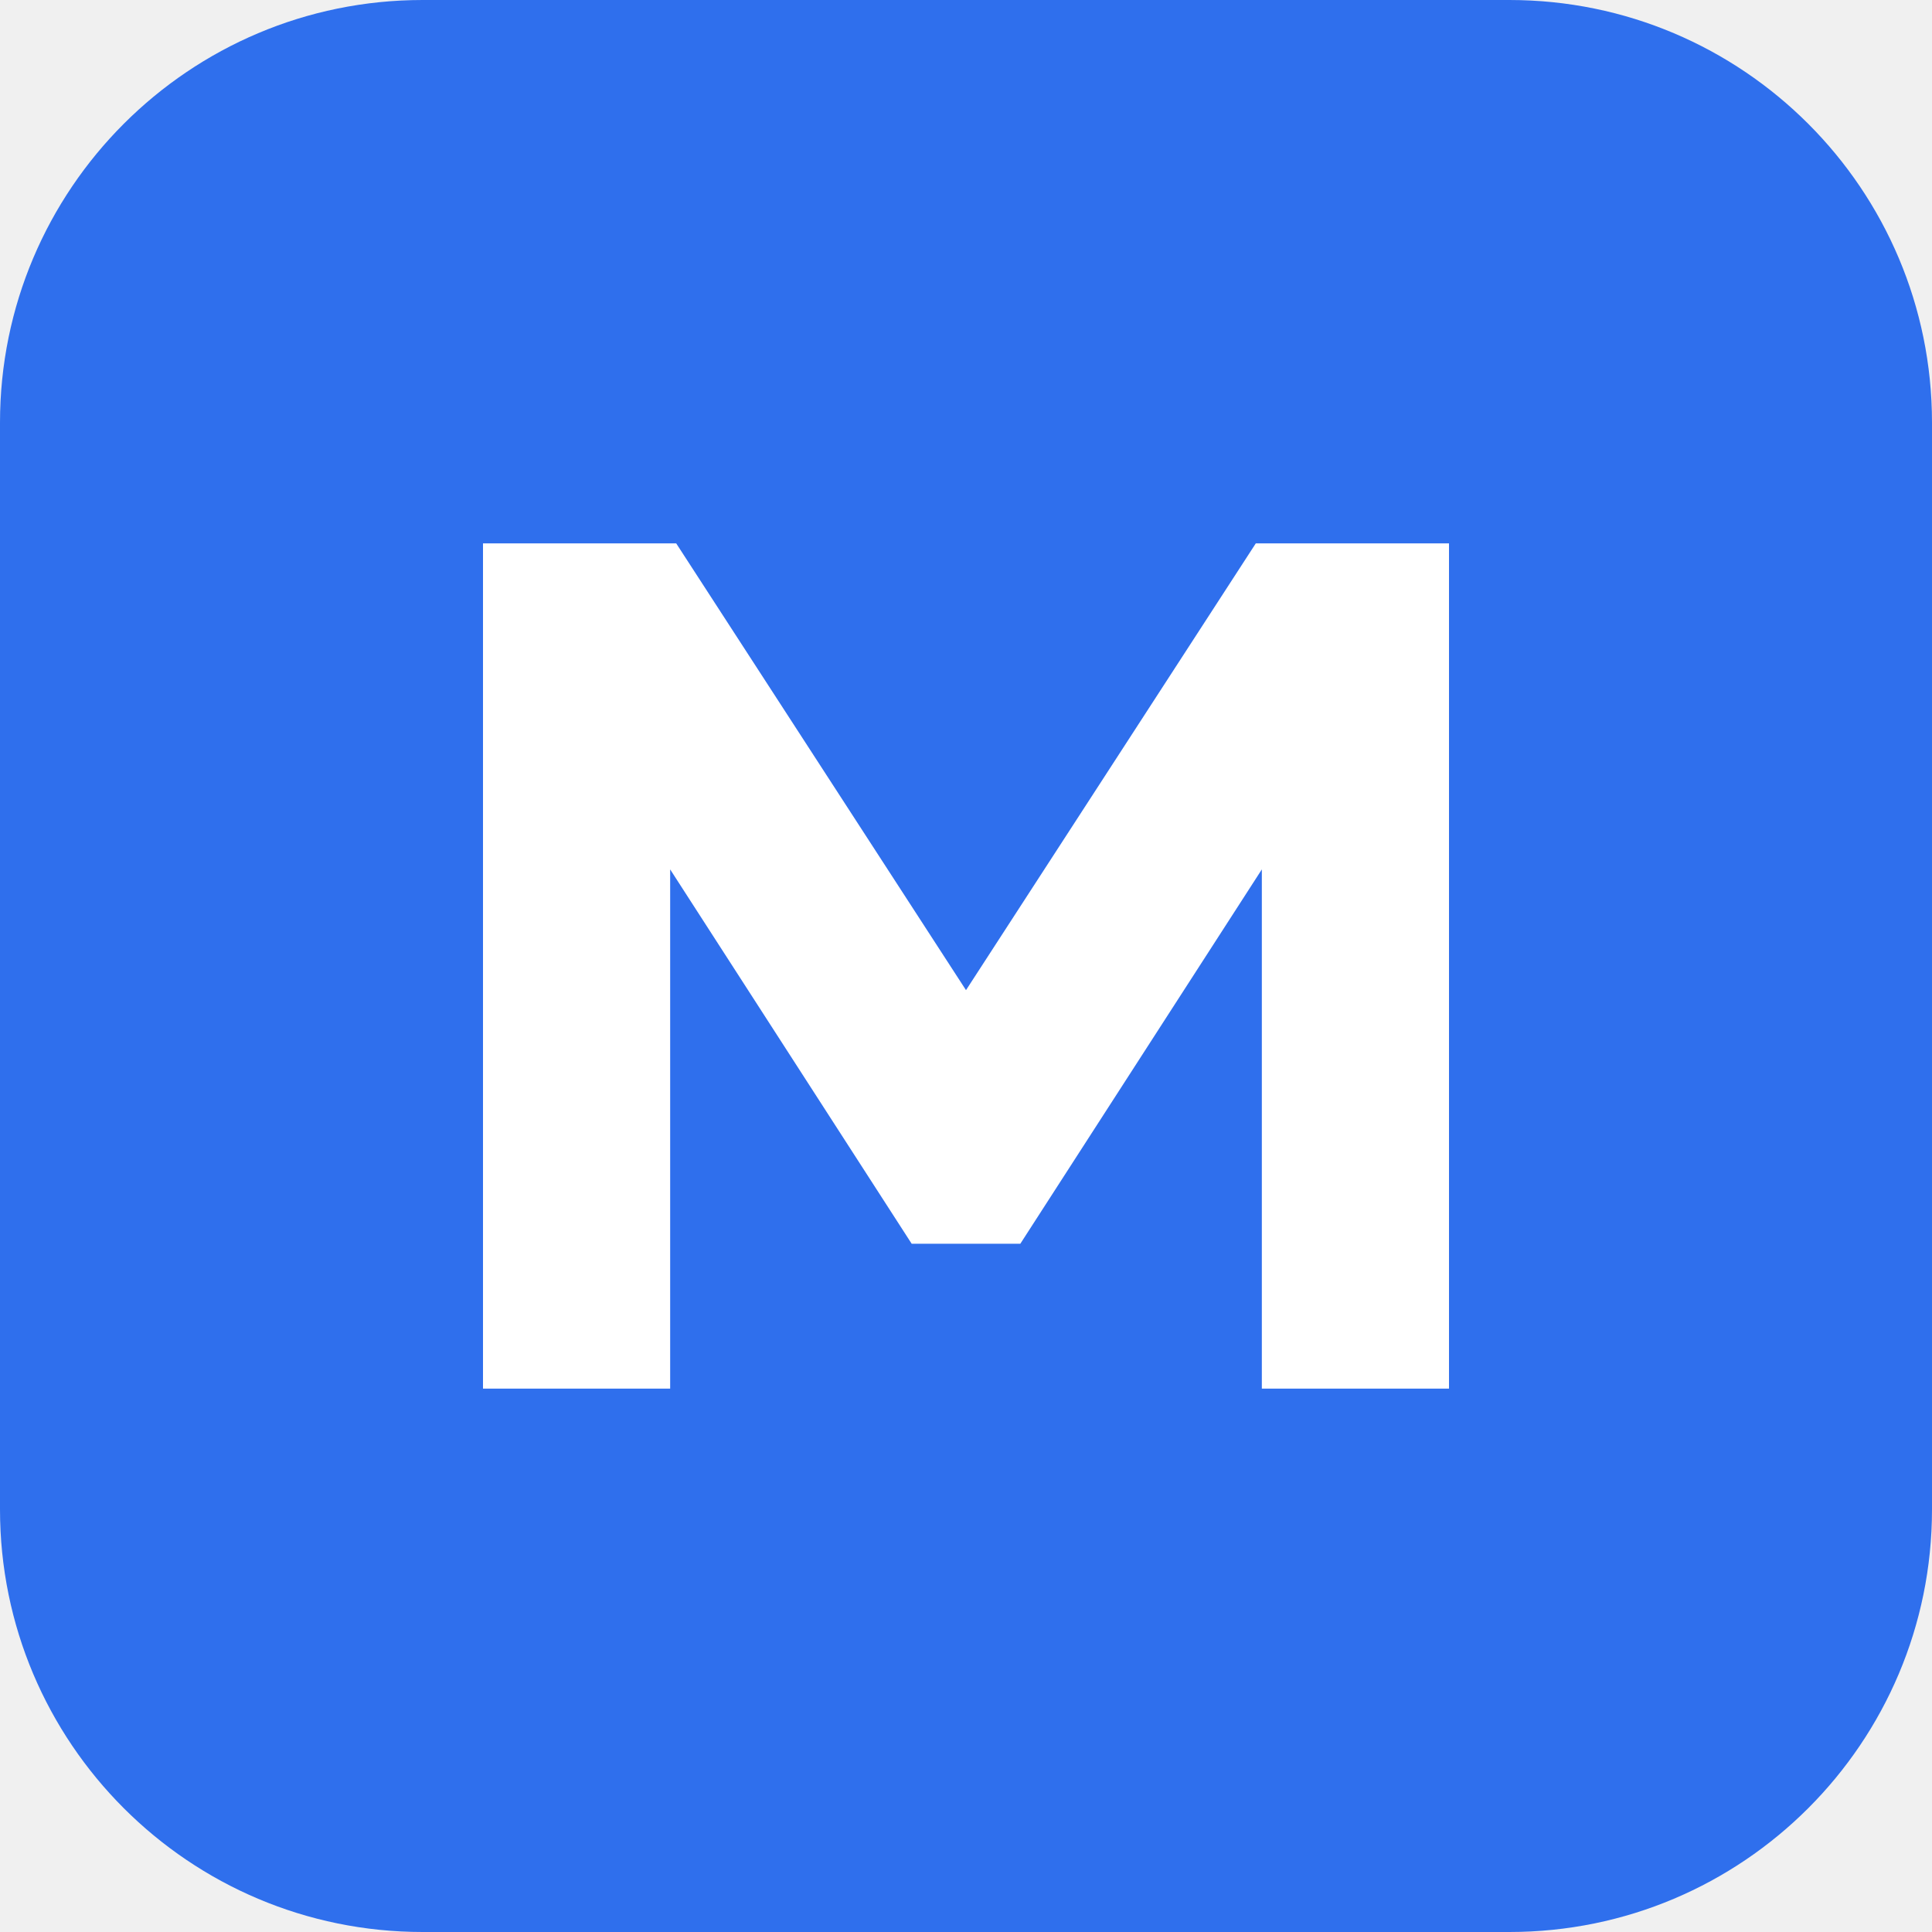
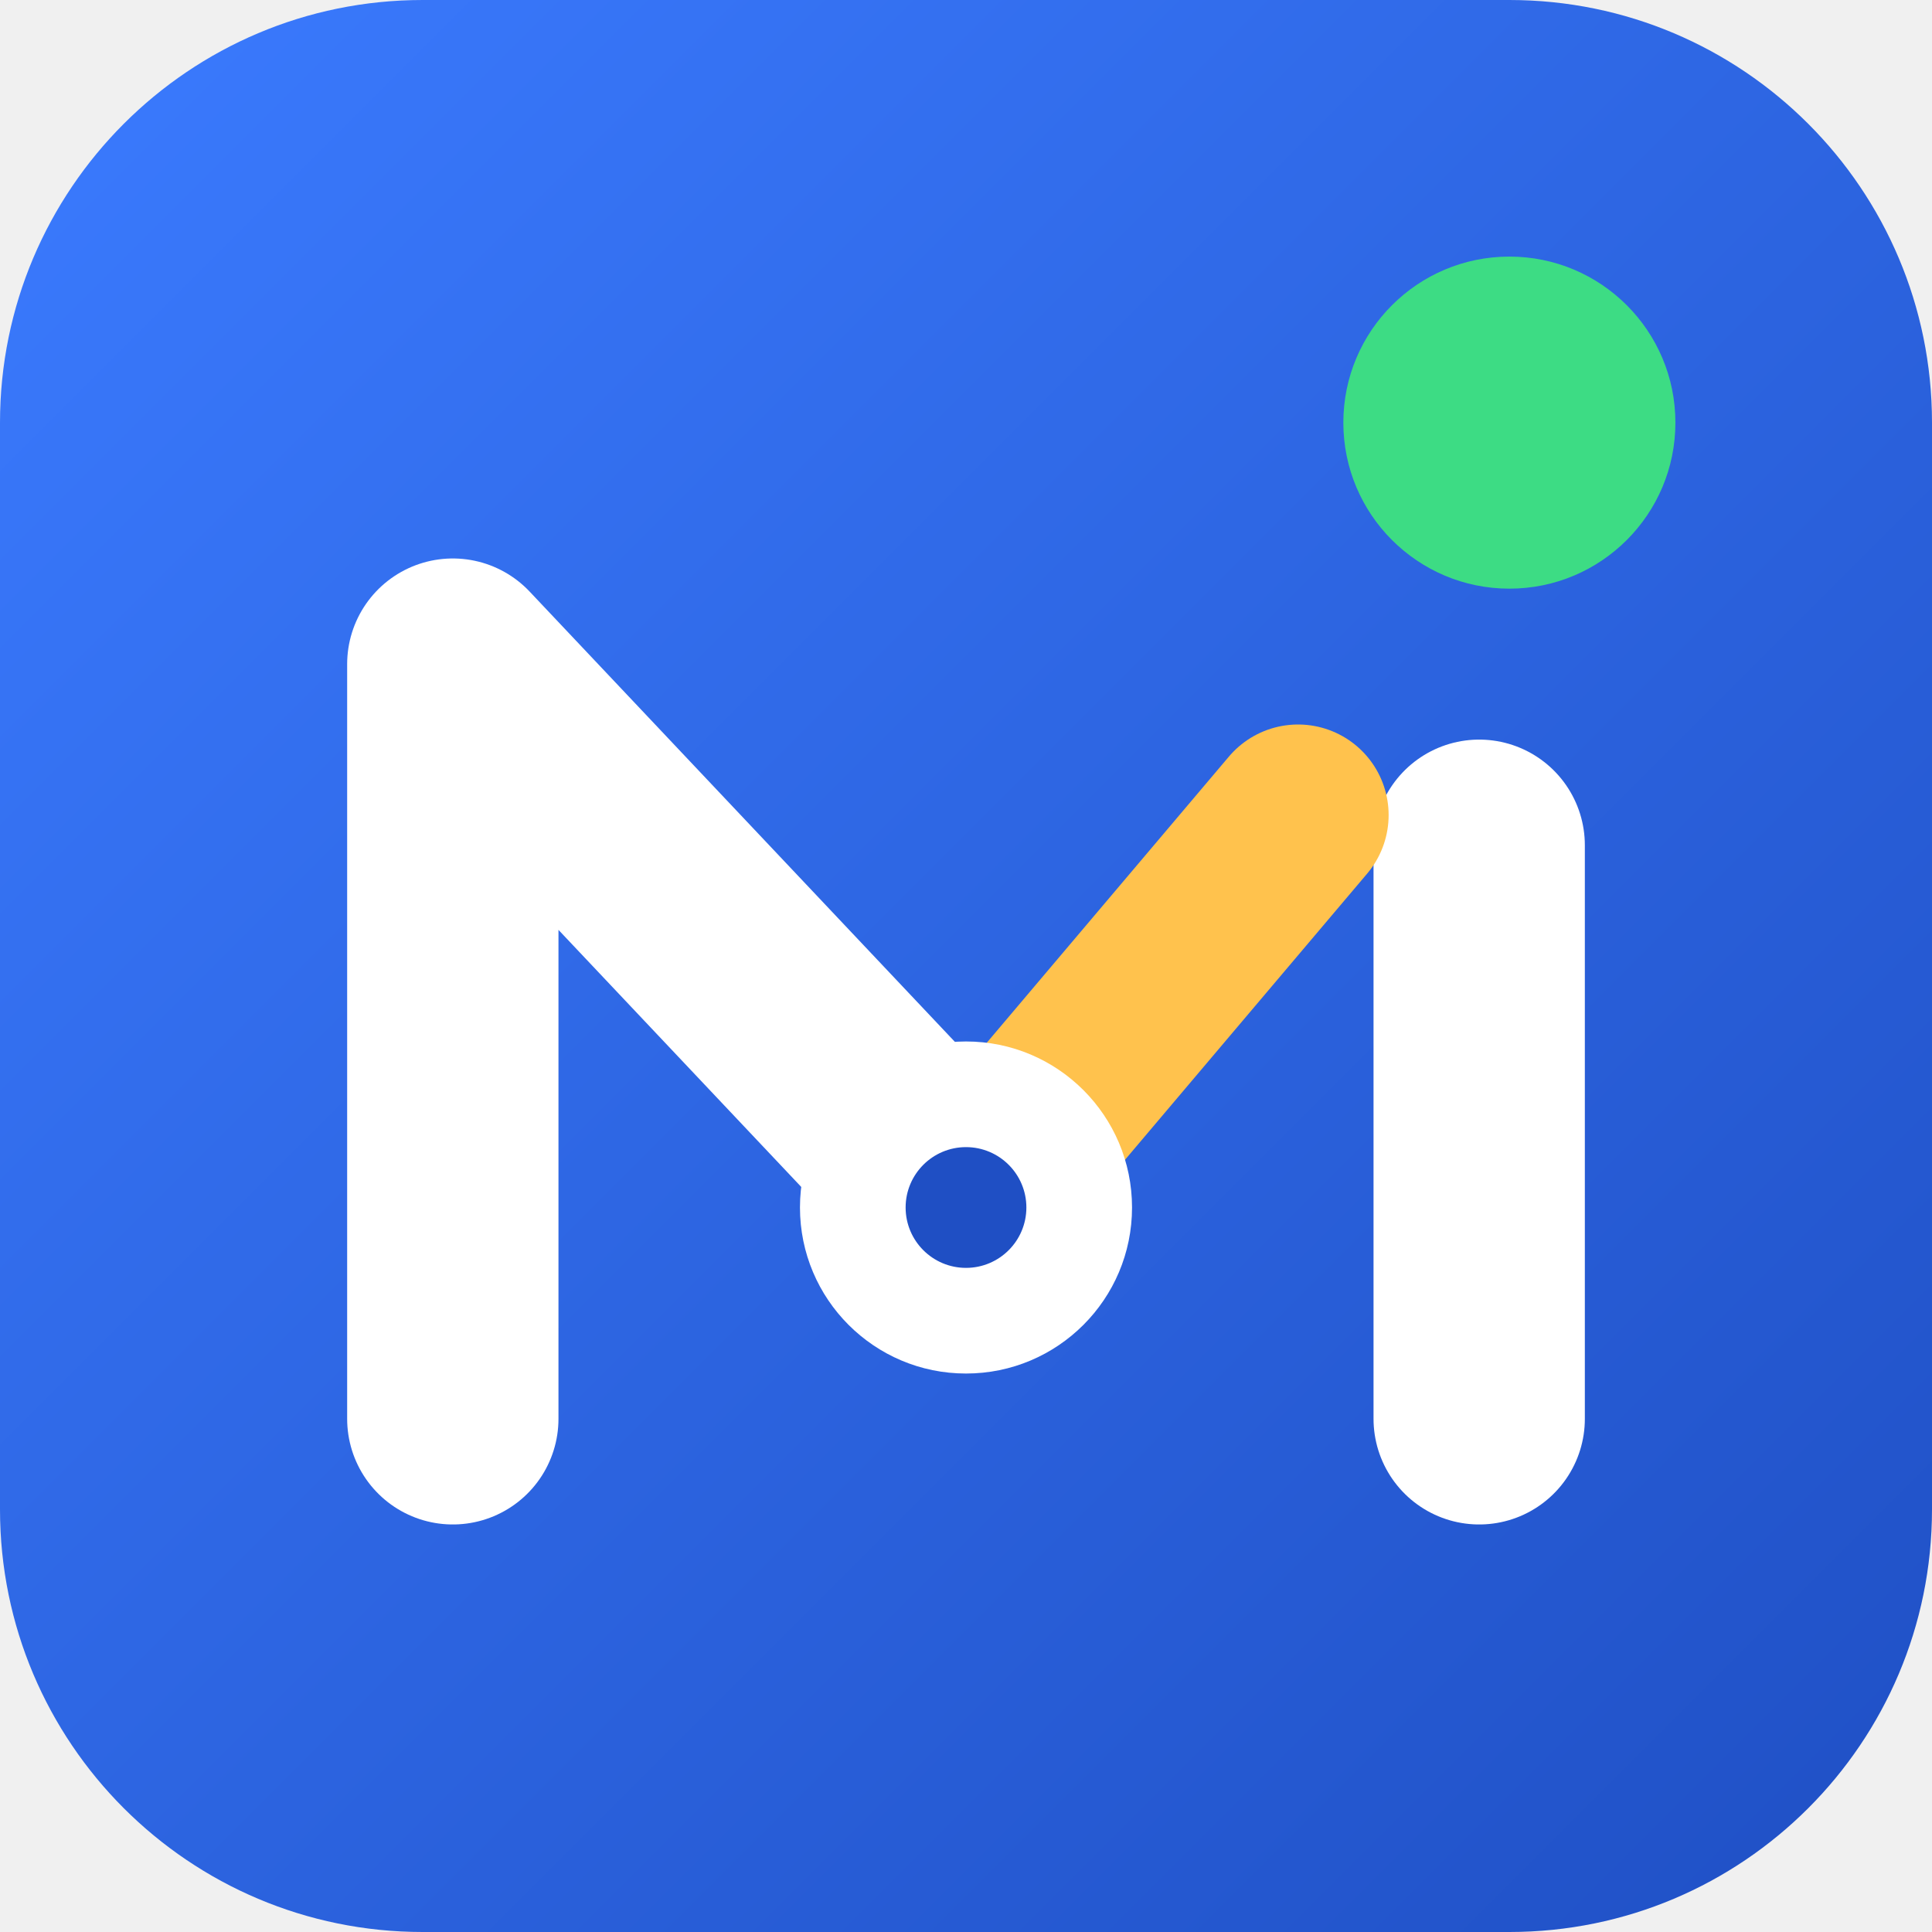
- <svg xmlns="http://www.w3.org/2000/svg" viewBox="0 0 32 32">
-   <rect width="32" height="32" rx="7" fill="#2f6fed" />
-   <path d="M8 23V9h3.2l4.8 7.4L20.800 9H24v14h-3.100v-8.600L16.900 20.600h-1.800L11.100 14.400V23z" fill="#fff" />
+ <svg xmlns="http://www.w3.org/2000/svg" viewBox="0 0 64 64">
+   <defs>
+     <linearGradient id="g" x1="0" y1="0" x2="1" y2="1">
+       <stop offset="0" stop-color="#3b7bff" />
+       <stop offset="1" stop-color="#1f4fc4" />
+     </linearGradient>
+   </defs>
+   <rect width="64" height="64" rx="14" fill="url(#g)" />
+   <path d="M15 47V22l17 18M49 28v19" fill="none" stroke="#fff" stroke-width="7" stroke-linecap="round" stroke-linejoin="round" />
+   <path d="M32 40 43 27" stroke="#ffc24d" stroke-width="6" stroke-linecap="round" />
+   <circle cx="32" cy="40" r="5.5" fill="#fff" />
+   <circle cx="32" cy="40" r="2" fill="#1f4fc4" />
+   <circle cx="50" cy="14" r="5.5" fill="#3ddc84" />
</svg>
